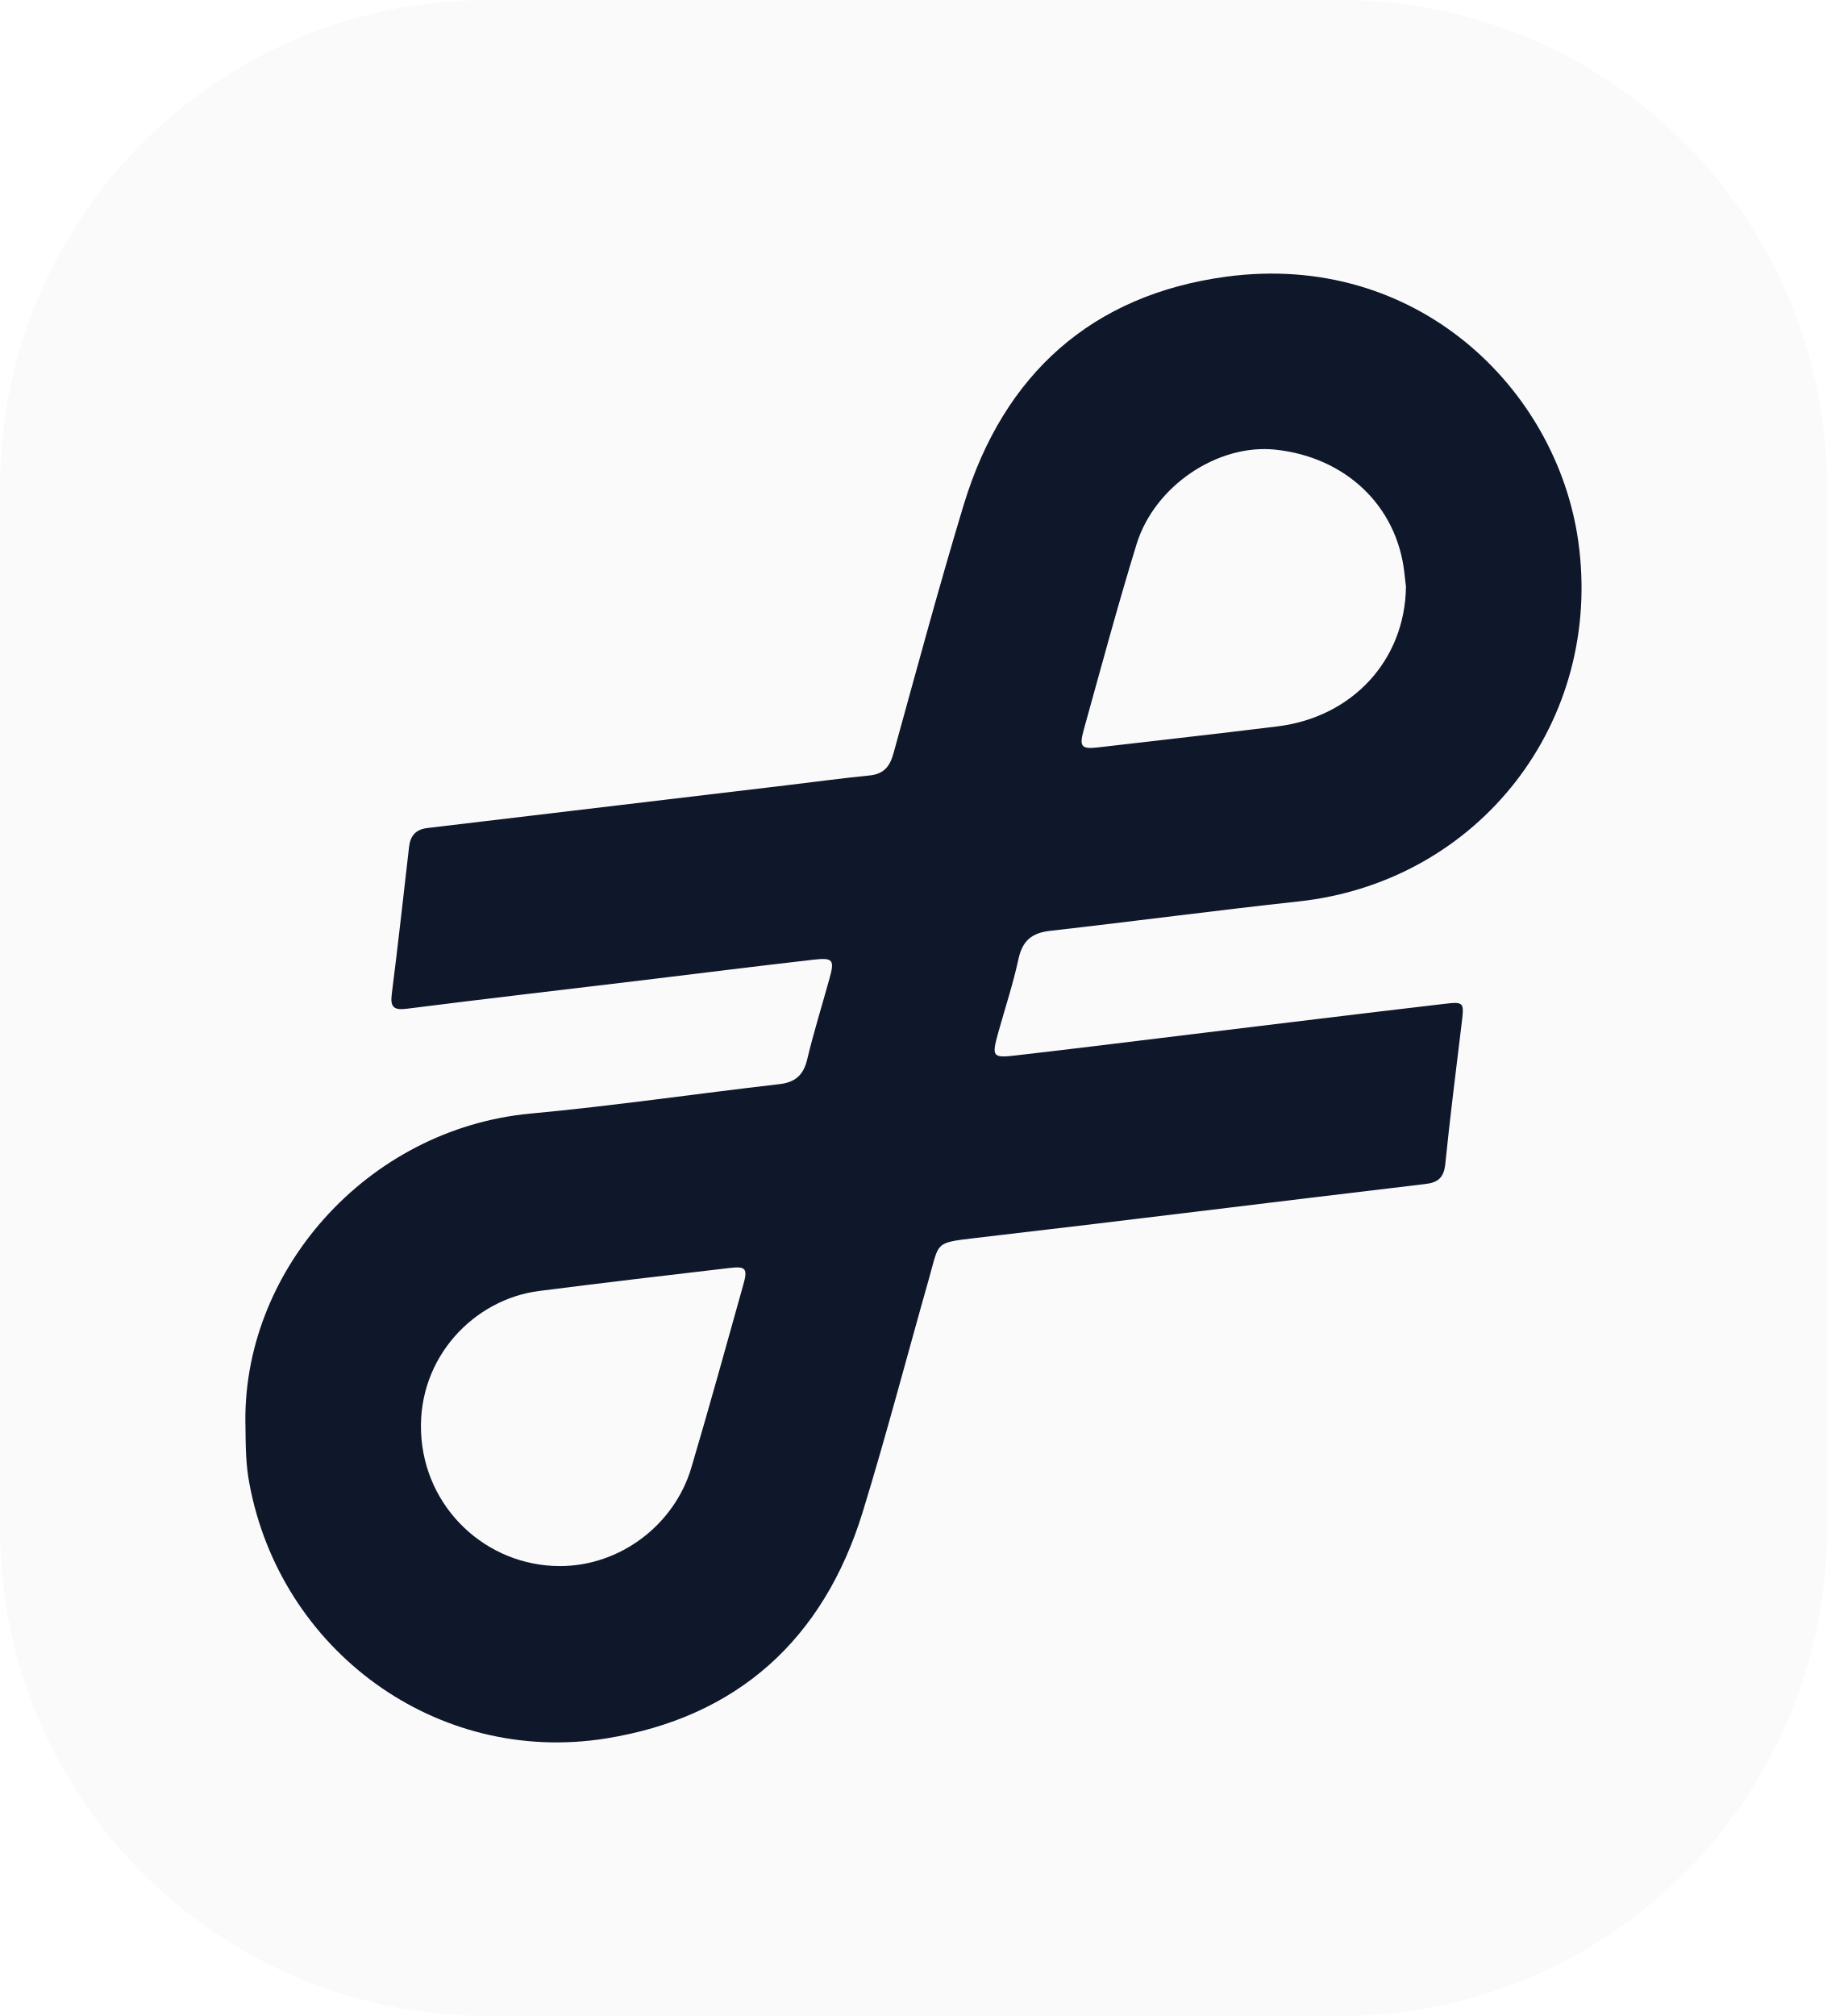
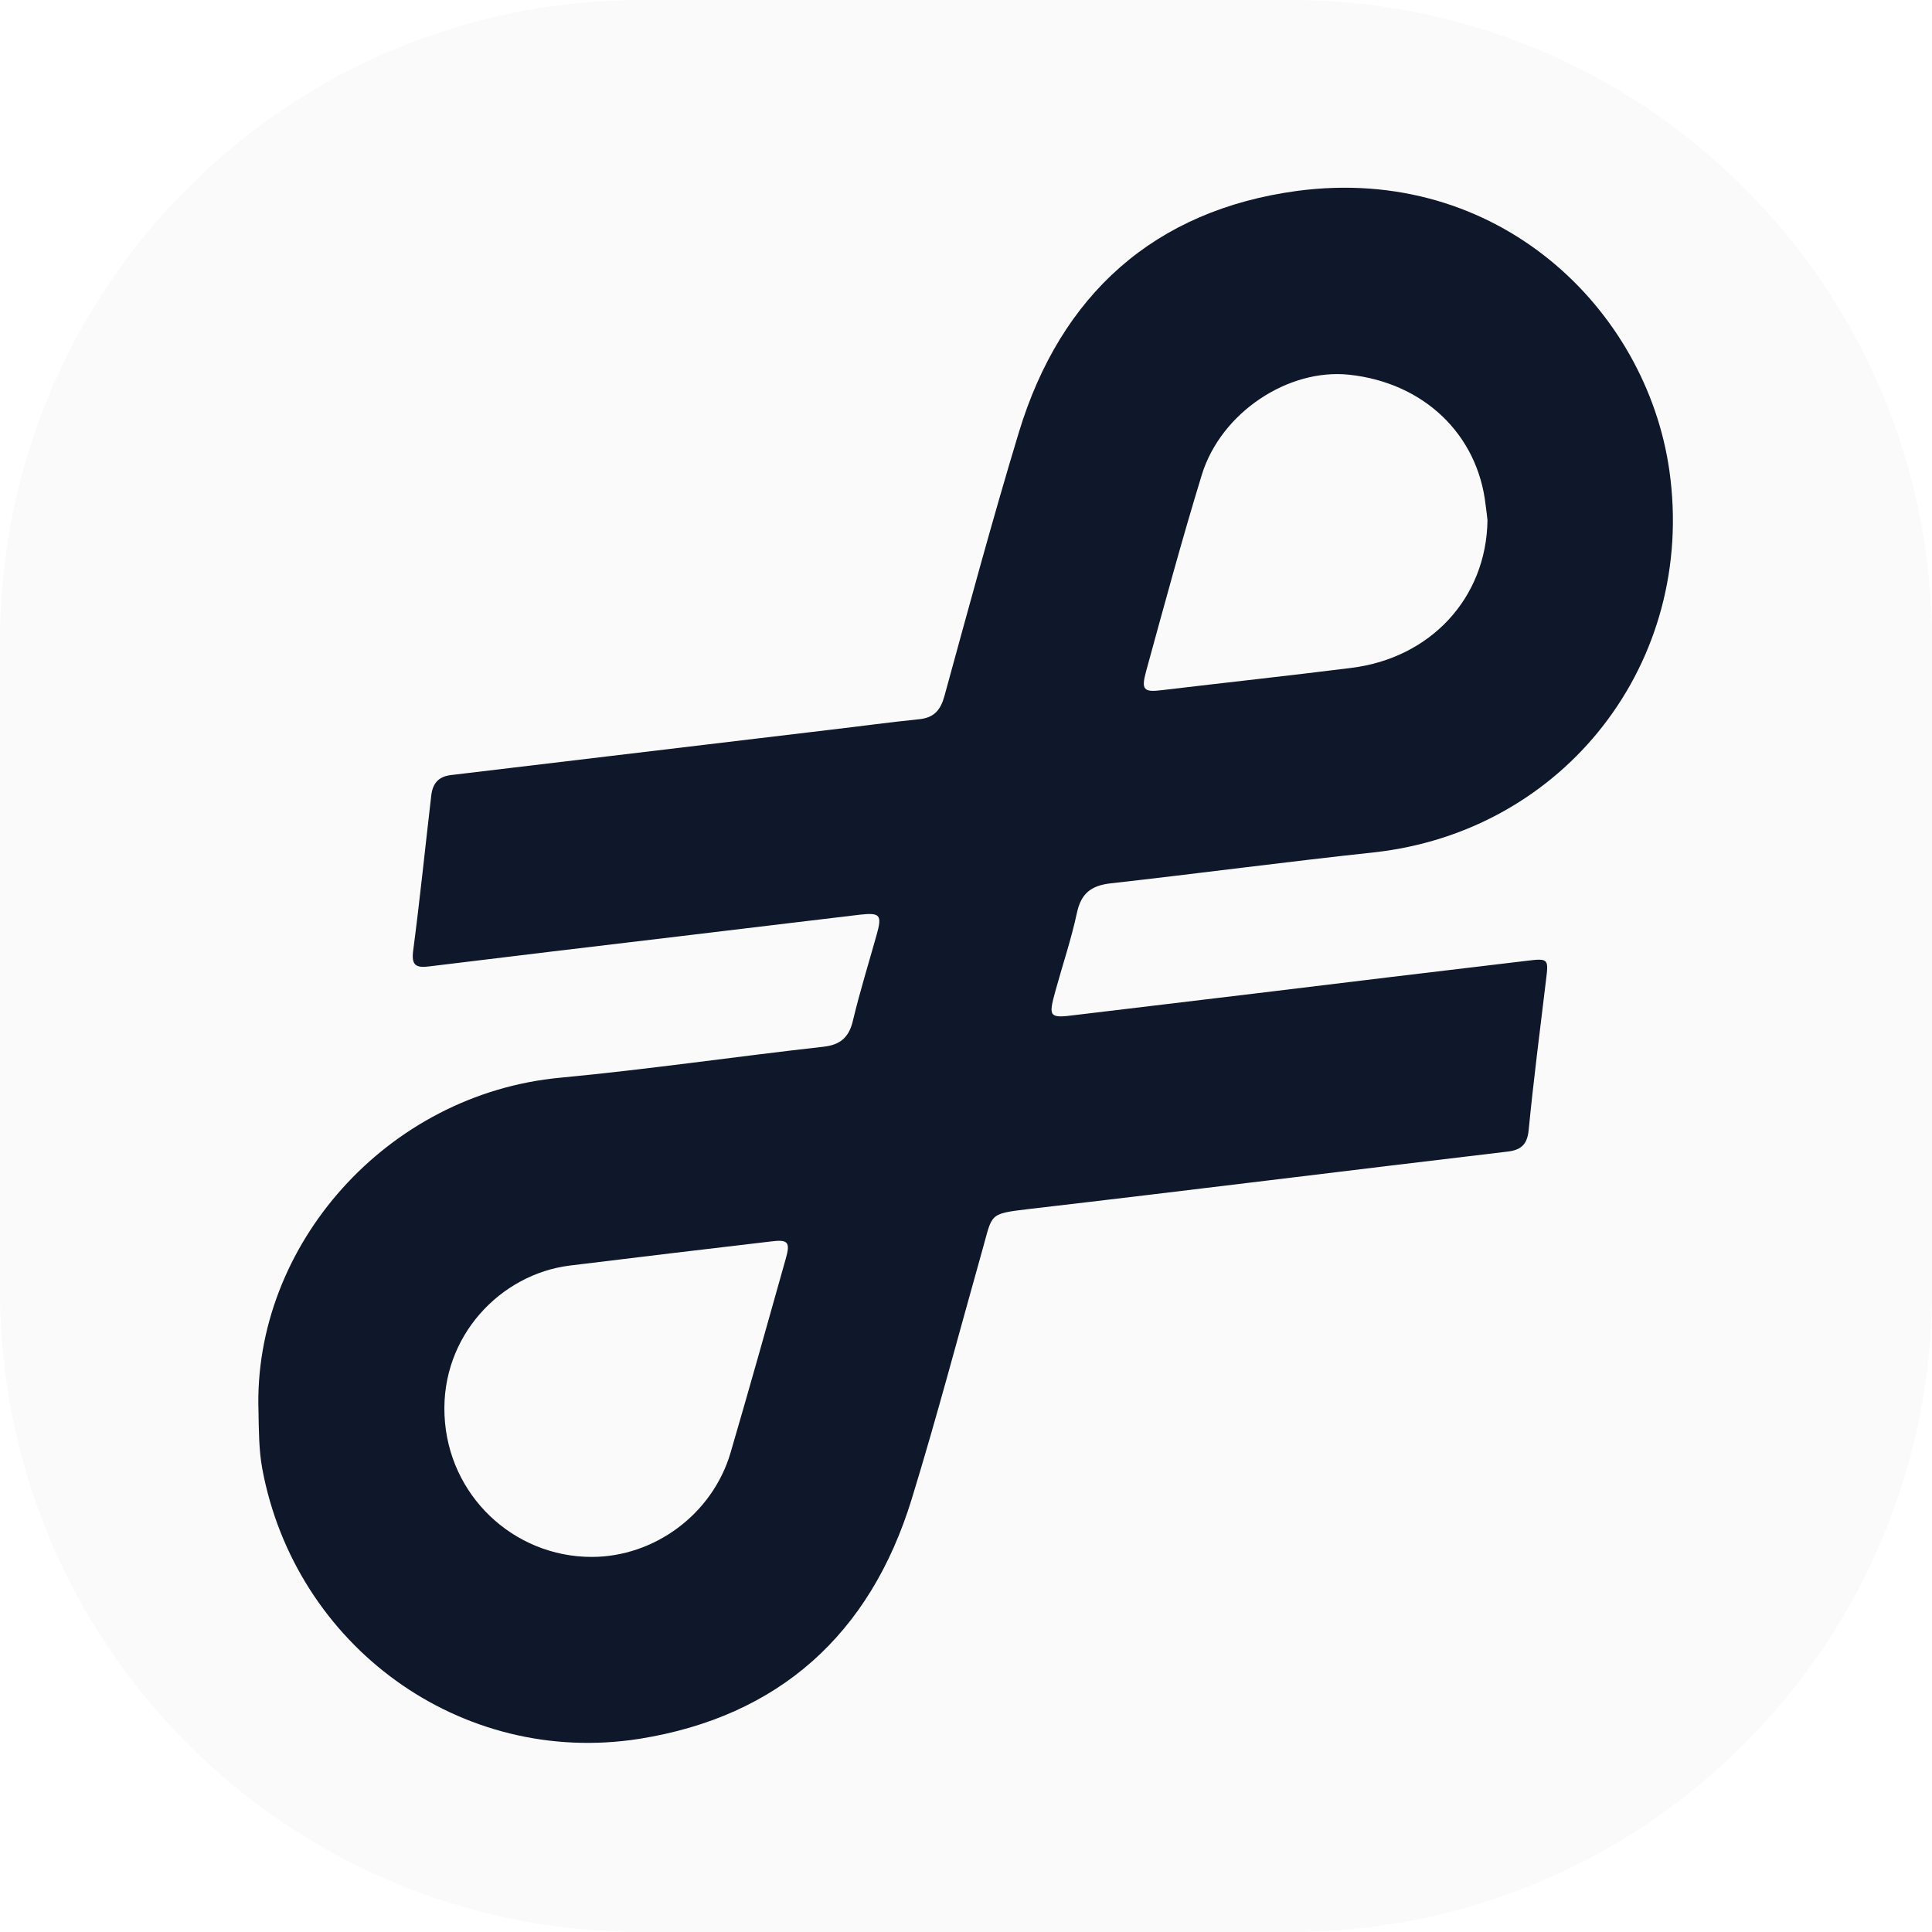
- <svg xmlns="http://www.w3.org/2000/svg" id="Layer_1" data-name="Layer 1" viewBox="0 0 725.11 800">
-   <defs>
-     <style>
-       .cls-1 {
-         fill: #fafafa;
-       }
- 
-       .cls-2 {
-         fill: #0f172a;
-       }
-     </style>
-   </defs>
-   <rect class="cls-1" width="725.11" height="800" rx="193.36" ry="193.36" />
-   <path class="cls-2" d="m97.44,566.8c-2.04-61.8,47.95-118.86,113.18-124.91,32.94-3.06,65.74-7.87,98.6-11.66,6.56-.73,9.77-3.72,11.22-10.13,2.55-10.64,5.83-21.13,8.75-31.7,2.11-7.51,1.46-8.45-6.27-7.58-22.88,2.62-45.69,5.47-68.51,8.24-30.97,3.72-61.87,7.29-92.85,11.22-5.25.66-6.78-.51-6.05-5.98,2.48-19.39,4.59-38.84,6.85-58.3.51-4.37,2.7-6.92,7.36-7.43,47.37-5.61,94.74-11.3,142.11-16.91,11.08-1.31,22.15-2.84,33.31-3.94,5.68-.58,8.02-3.57,9.47-8.75,9.11-32.94,18-66.03,27.91-98.75,15.74-51.74,50.87-83.3,104.29-90.44,75.21-10.06,130.89,44.16,139.56,104.8,10.2,71.78-39.35,135.33-110.92,143.13-32.94,3.57-65.74,7.94-98.6,11.66-7.29.8-11,3.86-12.61,11.08-2.11,9.84-5.32,19.53-8.02,29.22-2.7,9.69-2.4,10.28,7.29,9.11,22.88-2.62,45.69-5.47,68.51-8.24,33.74-4.08,67.41-8.24,101.15-12.17,7.87-.95,7.94-.58,7,7.29-2.26,18.8-4.66,37.53-6.56,56.33-.58,5.39-2.92,7.29-8.02,7.87-59.76,7.07-119.45,14.58-179.21,21.5-15.38,1.82-13.63,1.68-17.56,15.6-8.82,31.05-16.98,62.31-26.45,93.14-15.6,50.58-49.85,81.48-102.03,89.79-67.19,10.64-129.14-34.98-141.38-101.3-1.38-7.21-1.46-14.5-1.53-21.79Zm460.59-333.85c-.15-1.53-.44-3.64-.66-5.76-2.99-26.45-23.25-45.77-51.16-48.76-22.74-2.4-47.88,14.21-55.1,37.46-7.51,24.41-14.14,49.12-20.99,73.75-1.89,6.78-.87,7.73,5.9,6.92,23.69-2.77,47.37-5.39,70.98-8.31,29.66-3.64,50.58-26.16,51.01-55.31Zm-335.75,388.51c23.54,0,45.26-16.03,52.11-39.06,7.14-24.12,13.85-48.39,20.62-72.59,1.82-6.41,1.02-7.43-5.54-6.63-25.14,2.92-50.36,5.9-75.5,9.11-25.8,3.28-48.1,26.31-46.86,56.04,1.24,30.1,25.87,53.13,55.17,53.13Z" />
+ <svg xmlns="http://www.w3.org/2000/svg" version="1.1" id="Layer_1" x="0px" y="0px" viewBox="0 0 512 512" style="enable-background:new 0 0 512 512;" xml:space="preserve">
+   <style type="text/css">
+ 	.st0{fill:#FAFAFA;}
+ 	.st1{fill:#0F172A;}
+ </style>
+   <path class="st0" d="M342,512H170C76.1,512,0,435.9,0,342V170C0,76.1,76.1,0,170,0h172c93.9,0,170,76.1,170,170v172  C512,435.9,435.9,512,342,512z" />
+   <path class="st1" d="M68.5,373.9c-1.4-43.7,33.9-84,80-88.3c23.3-2.2,46.5-5.6,69.7-8.2c4.6-0.5,6.9-2.6,7.9-7.2  c1.8-7.5,4.1-14.9,6.2-22.4c1.5-5.3,1-6-4.4-5.4c-16.2,1.9-32.3,3.9-48.4,5.8c-21.9,2.6-43.7,5.2-65.7,7.9c-3.7,0.5-4.8-0.4-4.3-4.2  c1.8-13.7,3.2-27.5,4.8-41.2c0.4-3.1,1.9-4.9,5.2-5.3c33.5-4,67-8,100.5-12c7.8-0.9,15.7-2,23.6-2.8c4-0.4,5.7-2.5,6.7-6.2  c6.4-23.3,12.7-46.7,19.7-69.8c11.1-36.6,36-58.9,73.7-64c53.2-7.1,92.6,31.2,98.7,74.1c7.2,50.8-27.8,95.7-78.4,101.2  c-23.3,2.5-46.5,5.6-69.7,8.2c-5.2,0.6-7.8,2.7-8.9,7.8c-1.5,7-3.8,13.8-5.7,20.7c-1.9,6.9-1.7,7.3,5.2,6.4  c16.2-1.9,32.3-3.9,48.4-5.8c23.9-2.9,47.7-5.8,71.5-8.6c5.6-0.7,5.6-0.4,4.9,5.2c-1.6,13.3-3.3,26.5-4.6,39.8  c-0.4,3.8-2.1,5.2-5.7,5.6c-42.3,5-84.5,10.3-126.7,15.2c-10.9,1.3-9.6,1.2-12.4,11c-6.2,22-12,44.1-18.7,65.9  c-11,35.8-35.2,57.6-72.1,63.5c-47.5,7.5-91.3-24.7-100-71.6C68.6,384.3,68.6,379.1,68.5,373.9L68.5,373.9z M394.2,137.9  c-0.1-1.1-0.3-2.6-0.5-4.1c-2.1-18.7-16.4-32.4-36.2-34.5c-16.1-1.7-33.9,10-39,26.5c-5.3,17.3-10,34.7-14.8,52.2  c-1.3,4.8-0.6,5.5,4.2,4.9c16.8-2,33.5-3.8,50.2-5.9C379.1,174.4,393.9,158.5,394.2,137.9L394.2,137.9z M156.8,412.6  c16.6,0,32-11.3,36.8-27.6c5-17.1,9.8-34.2,14.6-51.3c1.3-4.5,0.7-5.3-3.9-4.7c-17.8,2.1-35.6,4.2-53.4,6.4  c-18.2,2.3-34,18.6-33.1,39.6C118.7,396.3,136.1,412.6,156.8,412.6L156.8,412.6z" />
</svg>
